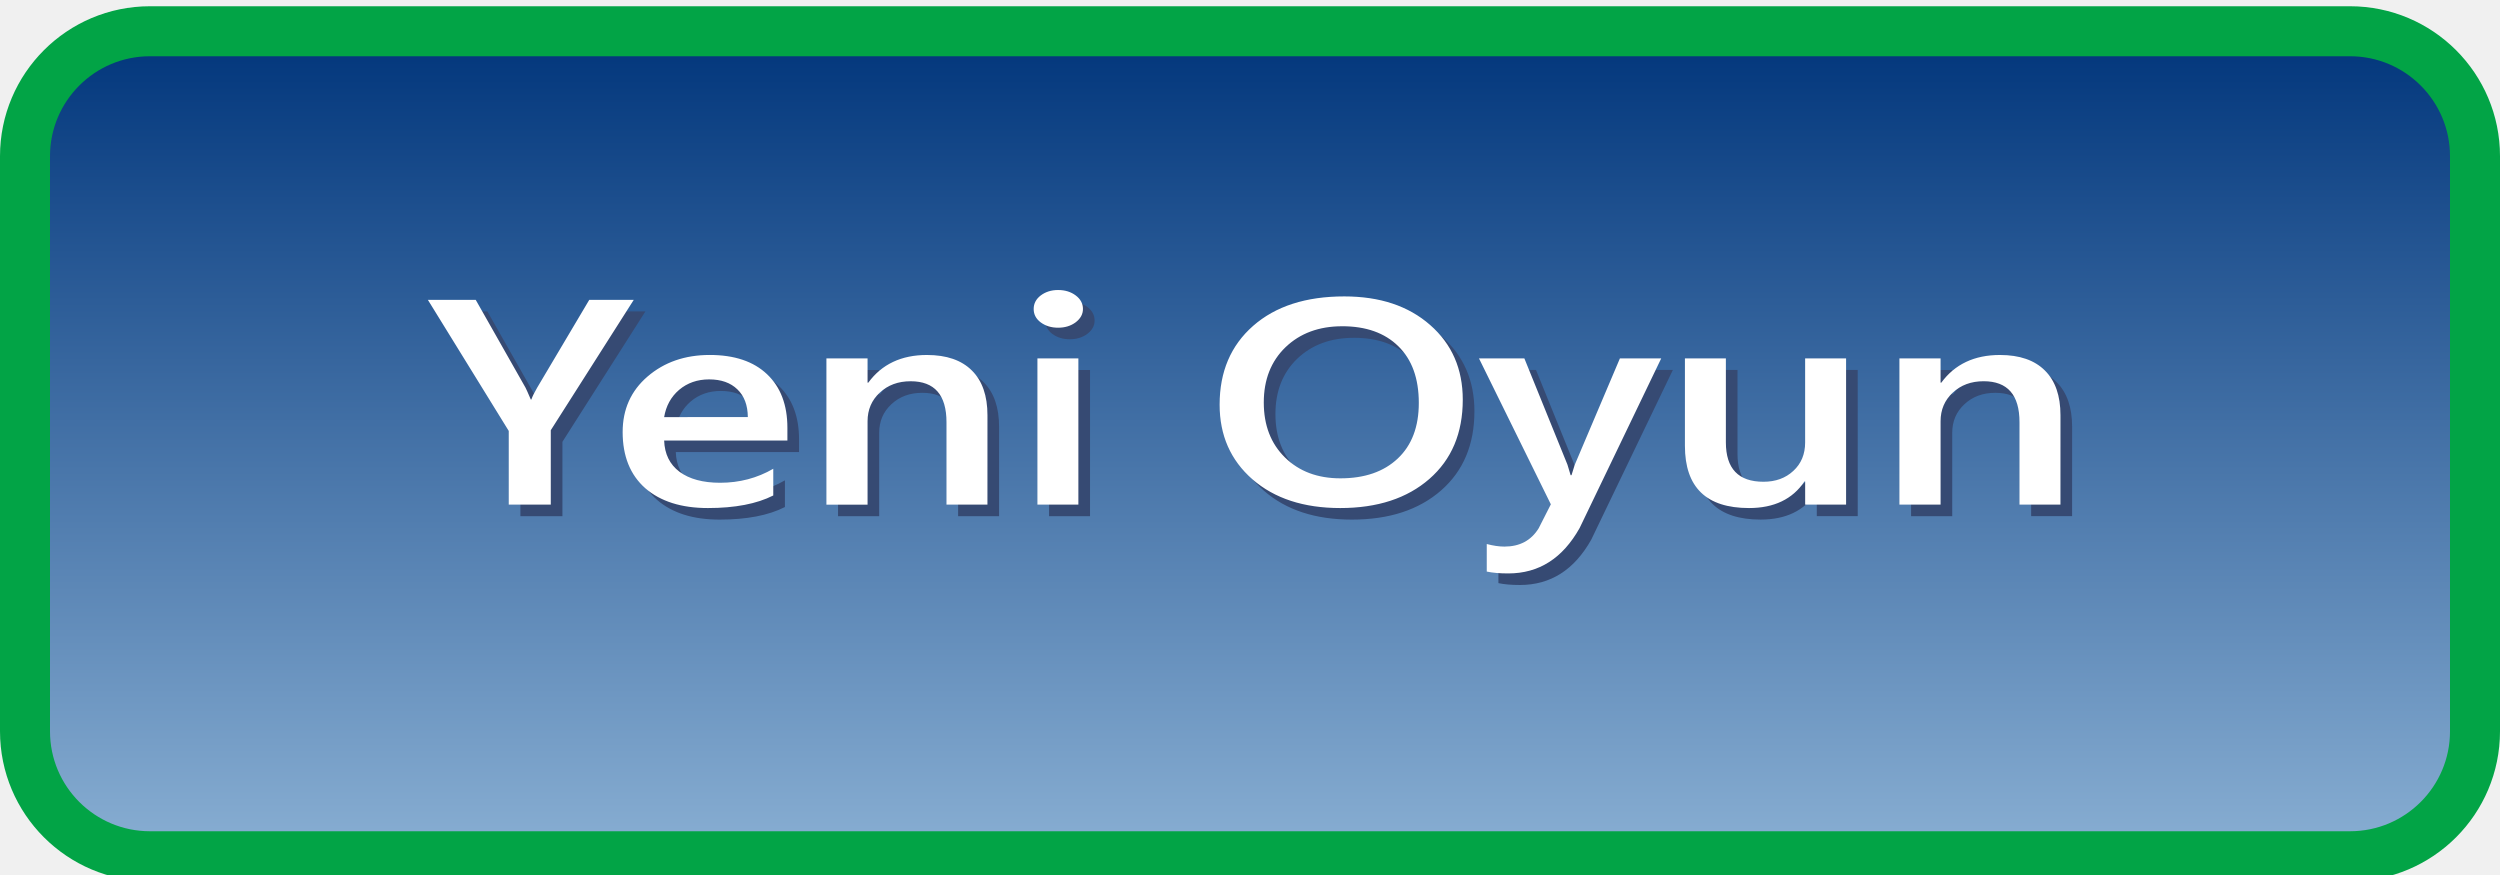
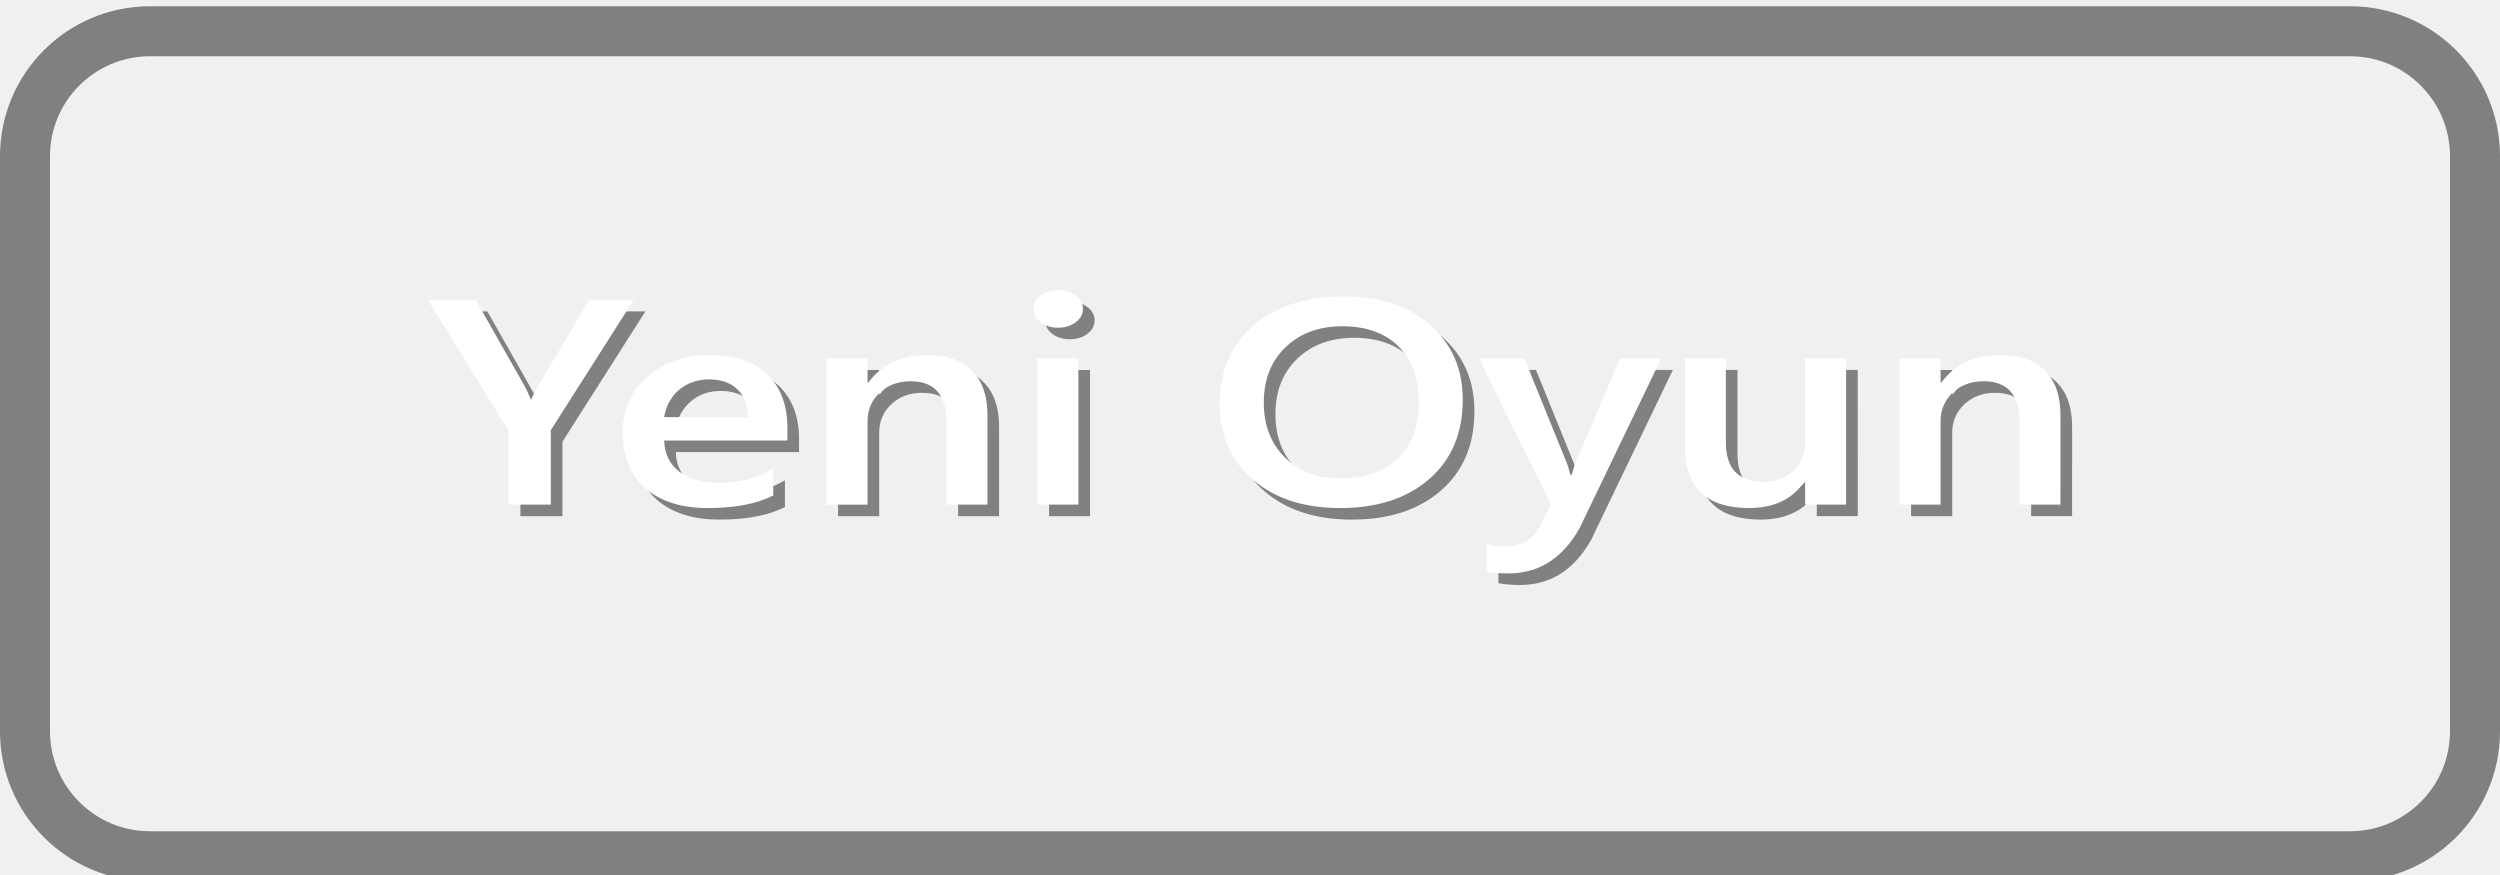
- <svg xmlns="http://www.w3.org/2000/svg" viewBox="0 0 100 35" version="1.1" id="svg16">
-   <defs id="defs2">
-     <style id="style1">.cls-1{fill:#364a73;}.cls-1,.cls-2,.cls-3{stroke-width:0px;}.cls-2{fill:url(#_Безымянный_градиент_2);}.cls-4{fill:none;stroke:#02a446;stroke-miterlimit:10;stroke-width:2px;}.cls-3{fill:#fff;}</style>
-     <linearGradient id="_Безымянный_градиент_2" x1="1281" y1="-83.25" x2="1281" y2="-50.25" gradientTransform="translate(-1231 84.5)" gradientUnits="userSpaceOnUse">
-       <stop offset="0" stop-color="#89afd3" id="stop1" />
-       <stop offset="1" stop-color="#00357b" id="stop2" />
+ <svg xmlns="http://www.w3.org/2000/svg" viewBox="0 0 100 35" version="1.1" id="svg19">
+   <defs id="defs5">
+     <style id="style1">.cls-1{fill:url(#_Безымянный_градиент_4);}.cls-1,.cls-2,.cls-3{stroke-width:0px;}.cls-2{fill:gray;}.cls-4{fill:none;stroke:gray;stroke-miterlimit:10;stroke-width:2px;}.cls-3{fill:#fff;}</style>
+     <linearGradient id="_Безымянный_градиент_4" x1="-220.25" y1="1" x2="-220.25" y2="34" gradientTransform="translate(270,0.5)" gradientUnits="userSpaceOnUse">
+       <stop offset="0" stop-color="#dbdbdb" id="stop1" />
+       <stop offset=".24" stop-color="#d4d4d4" id="stop2" />
+       <stop offset=".57" stop-color="#c1c1c1" id="stop3" />
+       <stop offset=".96" stop-color="#a3a3a3" id="stop4" />
+       <stop offset="1" stop-color="#a0a0a0" id="stop5" />
    </linearGradient>
  </defs>
-   <g id="buttons">
-     <rect class="cls-2" x="1" y="1.25" width="98" height="33" rx="5" ry="5" transform="translate(100 35.5) rotate(-180)" id="rect2" />
-     <rect class="cls-4" x="1" y="1.25" width="98" height="33" rx="5" ry="5" transform="translate(100 35.5) rotate(-180)" id="rect3" />
+   <g id="buttons" transform="translate(-0.25,0.25)">
+     <rect class="cls-1" x="0.75" y="1.5" width="98" height="33" rx="5" ry="5" id="rect5" style="fill:url(#_%D0%91%D0%B5%D0%B7%D1%8B%D0%BC%D1%8F%D0%BD%D0%BD%D1%8B%D0%B9_%D0%B3%D1%80%D0%B0%D0%B4%D0%B8%D0%B5%D0%BD%D1%82_4)" />
+     <rect class="cls-4" x="1.25" y="1" width="98" height="33" rx="5" ry="5" transform="rotate(180,50.25,17.5)" id="rect6" />
  </g>
-   <g id="text" transform="matrix(0.9410471,0,0,0.8239063,2.058246,2.866624)" style="stroke-width:1.136">
-     <path d="m 24.264,12.111 -3.39,6.586 v 3.758 H 19.157 V 18.733 l -3.304,-6.622 h 1.955 l 2.034,4.436 q 0.036,0.079 0.216,0.599 h 0.022 q 0.065,-0.231 0.238,-0.599 l 2.128,-4.436 z m 6.276,7.105 h -5.035 q 0.029,1.024 0.628,1.58 0.606,0.555 1.659,0.555 1.183,0 2.171,-0.707 v 1.349 q -1.01,0.635 -2.669,0.635 -1.63,0 -2.561,-1.003 -0.923,-1.01 -0.923,-2.835 0,-1.724 1.017,-2.806 1.024,-1.089 2.539,-1.089 1.515,0 2.344,0.974 0.83,0.974 0.83,2.705 z m -1.616,-1.183 q -0.007,-0.902 -0.426,-1.399 -0.418,-0.505 -1.154,-0.505 -0.721,0 -1.226,0.527 -0.498,0.527 -0.613,1.378 z m 9.788,4.422 H 37.038 V 18.293 q 0,-2.07 -1.464,-2.07 -0.765,0 -1.262,0.577 -0.498,0.57 -0.498,1.443 v 4.213 h -1.681 v -7.386 h 1.681 v 1.226 h 0.029 q 0.83,-1.399 2.395,-1.399 1.205,0 1.839,0.786 0.635,0.779 0.635,2.258 z m 2.885,-8.937 q -0.411,0 -0.707,-0.267 -0.289,-0.267 -0.289,-0.678 0,-0.411 0.289,-0.685 0.296,-0.274 0.707,-0.274 0.426,0 0.721,0.274 0.296,0.274 0.296,0.685 0,0.39 -0.296,0.671 -0.296,0.274 -0.721,0.274 z m 0.83,8.937 h -1.673 v -7.386 h 1.673 z m 10.697,0.173 q -2.236,0 -3.585,-1.45 -1.342,-1.45 -1.342,-3.773 0,-2.496 1.371,-3.982 1.371,-1.486 3.722,-1.486 2.178,0 3.506,1.443 1.334,1.443 1.334,3.773 0,2.532 -1.363,4.003 -1.363,1.472 -3.643,1.472 z m 0.079,-9.183 q -1.421,0 -2.315,1.06 -0.887,1.06 -0.887,2.792 0,1.724 0.866,2.777 0.866,1.053 2.265,1.053 1.486,0 2.344,-1.003 0.858,-1.003 0.858,-2.806 0,-1.854 -0.837,-2.864 -0.83,-1.01 -2.294,-1.01 z m 13.034,1.623 -3.333,8.569 q -1.039,2.294 -2.914,2.294 -0.527,0 -0.88,-0.094 v -1.392 q 0.397,0.13 0.721,0.13 0.938,0 1.399,-0.923 l 0.498,-1.212 -2.936,-7.372 h 1.854 l 1.76,5.367 q 0.029,0.101 0.13,0.534 h 0.036 q 0.036,-0.166 0.13,-0.519 l 1.847,-5.381 z m 7.552,7.386 h -1.673 v -1.169 h -0.029 q -0.729,1.342 -2.265,1.342 -2.618,0 -2.618,-3.145 v -4.415 h 1.673 v 4.241 q 0,1.991 1.536,1.991 0.743,0 1.219,-0.548 0.483,-0.548 0.483,-1.435 v -4.249 h 1.673 z m 8.757,0 H 80.873 V 18.293 q 0,-2.07 -1.464,-2.07 -0.765,0 -1.262,0.577 -0.498,0.57 -0.498,1.443 v 4.213 h -1.681 v -7.386 h 1.681 v 1.226 h 0.029 q 0.83,-1.399 2.395,-1.399 1.205,0 1.839,0.786 0.635,0.779 0.635,2.258 z" id="text16" style="font-weight:600;font-size:14.773px;font-family:'Yu Gothic UI';-inkscape-font-specification:'Yu Gothic UI, Semi-Bold';fill:#364a73;stroke:#364a73;stroke-width:0;stroke-linecap:round;stroke-linejoin:bevel;stroke-miterlimit:2;paint-order:markers fill stroke" transform="scale(1.040502,0.9610747)" aria-label="Yeni Oyun" />
+   <g id="text" transform="matrix(0.9410471,0,0,0.8239063,2.058247,2.866624)" style="stroke-width:1.136">
+     <path d="m 24.264,12.111 -3.39,6.586 v 3.758 H 19.157 V 18.733 l -3.304,-6.622 h 1.955 l 2.034,4.436 q 0.036,0.079 0.216,0.599 h 0.022 q 0.065,-0.231 0.238,-0.599 l 2.128,-4.436 z m 6.276,7.105 h -5.035 q 0.029,1.024 0.628,1.58 0.606,0.555 1.659,0.555 1.183,0 2.171,-0.707 v 1.349 q -1.01,0.635 -2.669,0.635 -1.63,0 -2.561,-1.003 -0.923,-1.01 -0.923,-2.835 0,-1.724 1.017,-2.806 1.024,-1.089 2.539,-1.089 1.515,0 2.344,0.974 0.83,0.974 0.83,2.705 z m -1.616,-1.183 q -0.007,-0.902 -0.426,-1.399 -0.418,-0.505 -1.154,-0.505 -0.721,0 -1.226,0.527 -0.498,0.527 -0.613,1.378 z m 9.788,4.422 H 37.038 V 18.293 q 0,-2.07 -1.464,-2.07 -0.765,0 -1.262,0.577 -0.498,0.57 -0.498,1.443 v 4.213 h -1.681 v -7.386 h 1.681 v 1.226 h 0.029 q 0.83,-1.399 2.395,-1.399 1.205,0 1.839,0.786 0.635,0.779 0.635,2.258 z m 2.885,-8.937 q -0.411,0 -0.707,-0.267 -0.289,-0.267 -0.289,-0.678 0,-0.411 0.289,-0.685 0.296,-0.274 0.707,-0.274 0.426,0 0.721,0.274 0.296,0.274 0.296,0.685 0,0.39 -0.296,0.671 -0.296,0.274 -0.721,0.274 z m 0.83,8.937 h -1.673 v -7.386 h 1.673 z m 10.697,0.173 q -2.236,0 -3.585,-1.45 -1.342,-1.45 -1.342,-3.773 0,-2.496 1.371,-3.982 1.371,-1.486 3.722,-1.486 2.178,0 3.506,1.443 1.334,1.443 1.334,3.773 0,2.532 -1.363,4.003 -1.363,1.472 -3.643,1.472 z m 0.079,-9.183 q -1.421,0 -2.315,1.06 -0.887,1.06 -0.887,2.792 0,1.724 0.866,2.777 0.866,1.053 2.265,1.053 1.486,0 2.344,-1.003 0.858,-1.003 0.858,-2.806 0,-1.854 -0.837,-2.864 -0.83,-1.01 -2.294,-1.01 z m 13.034,1.623 -3.333,8.569 q -1.039,2.294 -2.914,2.294 -0.527,0 -0.88,-0.094 v -1.392 q 0.397,0.13 0.721,0.13 0.938,0 1.399,-0.923 l 0.498,-1.212 -2.936,-7.372 h 1.854 l 1.76,5.367 q 0.029,0.101 0.13,0.534 h 0.036 q 0.036,-0.166 0.13,-0.519 l 1.847,-5.381 z m 7.552,7.386 h -1.673 v -1.169 h -0.029 q -0.729,1.342 -2.265,1.342 -2.618,0 -2.618,-3.145 v -4.415 h 1.673 v 4.241 q 0,1.991 1.536,1.991 0.743,0 1.219,-0.548 0.483,-0.548 0.483,-1.435 v -4.249 h 1.673 z m 8.757,0 H 80.873 V 18.293 q 0,-2.07 -1.464,-2.07 -0.765,0 -1.262,0.577 -0.498,0.57 -0.498,1.443 v 4.213 h -1.681 v -7.386 h 1.681 v 1.226 h 0.029 q 0.83,-1.399 2.395,-1.399 1.205,0 1.839,0.786 0.635,0.779 0.635,2.258 z" id="text16" style="font-weight:600;font-size:14.773px;font-family:'Yu Gothic UI';-inkscape-font-specification:'Yu Gothic UI, Semi-Bold';fill:#818181;fill-opacity:1;stroke:#818181;stroke-width:0;stroke-linecap:round;stroke-linejoin:bevel;stroke-miterlimit:2;stroke-opacity:1;paint-order:markers fill stroke" transform="scale(1.040502,0.9610747)" aria-label="Yeni Oyun" />
    <path d="m 23.788,11.527 -3.39,6.586 v 3.758 h -1.717 v -3.722 l -3.304,-6.622 h 1.955 l 2.034,4.436 q 0.036,0.079 0.216,0.599 h 0.022 q 0.065,-0.231 0.238,-0.599 l 2.128,-4.436 z m 6.276,7.105 h -5.035 q 0.029,1.024 0.628,1.58 0.606,0.555 1.659,0.555 1.183,0 2.171,-0.707 v 1.349 q -1.01,0.635 -2.669,0.635 -1.63,0 -2.561,-1.003 -0.923,-1.01 -0.923,-2.835 0,-1.724 1.017,-2.806 1.024,-1.089 2.539,-1.089 1.515,0 2.344,0.974 0.83,0.974 0.83,2.705 z M 28.448,17.449 q -0.007,-0.902 -0.426,-1.399 -0.418,-0.505 -1.154,-0.505 -0.721,0 -1.226,0.527 -0.498,0.527 -0.613,1.378 z m 9.788,4.422 h -1.673 v -4.162 q 0,-2.07 -1.464,-2.07 -0.765,0 -1.262,0.577 -0.498,0.57 -0.498,1.443 v 4.213 h -1.681 v -7.386 h 1.681 V 15.711 h 0.029 q 0.83,-1.399 2.395,-1.399 1.205,0 1.839,0.786 0.635,0.779 0.635,2.258 z m 2.885,-8.937 q -0.411,0 -0.707,-0.267 -0.289,-0.267 -0.289,-0.678 0,-0.411 0.289,-0.685 0.296,-0.274 0.707,-0.274 0.426,0 0.721,0.274 0.296,0.274 0.296,0.685 0,0.39 -0.296,0.671 -0.296,0.274 -0.721,0.274 z m 0.83,8.937 h -1.673 v -7.386 h 1.673 z m 10.697,0.173 q -2.236,0 -3.585,-1.45 -1.342,-1.45 -1.342,-3.773 0,-2.496 1.371,-3.982 1.371,-1.486 3.722,-1.486 2.178,0 3.506,1.443 1.334,1.443 1.334,3.773 0,2.532 -1.363,4.003 -1.363,1.472 -3.643,1.472 z m 0.079,-9.183 q -1.421,0 -2.315,1.06 -0.887,1.06 -0.887,2.792 0,1.724 0.866,2.777 0.866,1.053 2.265,1.053 1.486,0 2.344,-1.003 0.858,-1.003 0.858,-2.806 0,-1.854 -0.837,-2.864 -0.83,-1.01 -2.294,-1.01 z m 13.034,1.623 -3.333,8.569 q -1.039,2.294 -2.914,2.294 -0.527,0 -0.88,-0.094 v -1.392 q 0.397,0.13 0.721,0.13 0.938,0 1.399,-0.923 l 0.498,-1.212 -2.936,-7.372 h 1.854 l 1.76,5.367 q 0.029,0.101 0.13,0.534 h 0.036 q 0.036,-0.166 0.13,-0.519 l 1.847,-5.381 z m 7.552,7.386 H 71.641 V 20.702 h -0.029 q -0.729,1.342 -2.265,1.342 -2.618,0 -2.618,-3.145 v -4.415 h 1.673 v 4.241 q 0,1.991 1.536,1.991 0.743,0 1.219,-0.548 0.483,-0.548 0.483,-1.435 v -4.249 h 1.673 z m 8.757,0 h -1.673 v -4.162 q 0,-2.07 -1.464,-2.07 -0.765,0 -1.262,0.577 -0.498,0.57 -0.498,1.443 v 4.213 h -1.681 v -7.386 h 1.681 V 15.711 h 0.029 q 0.83,-1.399 2.395,-1.399 1.205,0 1.839,0.786 0.635,0.779 0.635,2.258 z" id="text16-9" style="font-weight:600;font-size:14.773px;font-family:'Yu Gothic UI';-inkscape-font-specification:'Yu Gothic UI, Semi-Bold';fill:#ffffff;stroke:#ffffff;stroke-width:0;stroke-linecap:round;stroke-linejoin:bevel;stroke-miterlimit:2;paint-order:markers fill stroke" transform="scale(1.040502,0.9610747)" aria-label="Yeni Oyun" />
  </g>
</svg>
